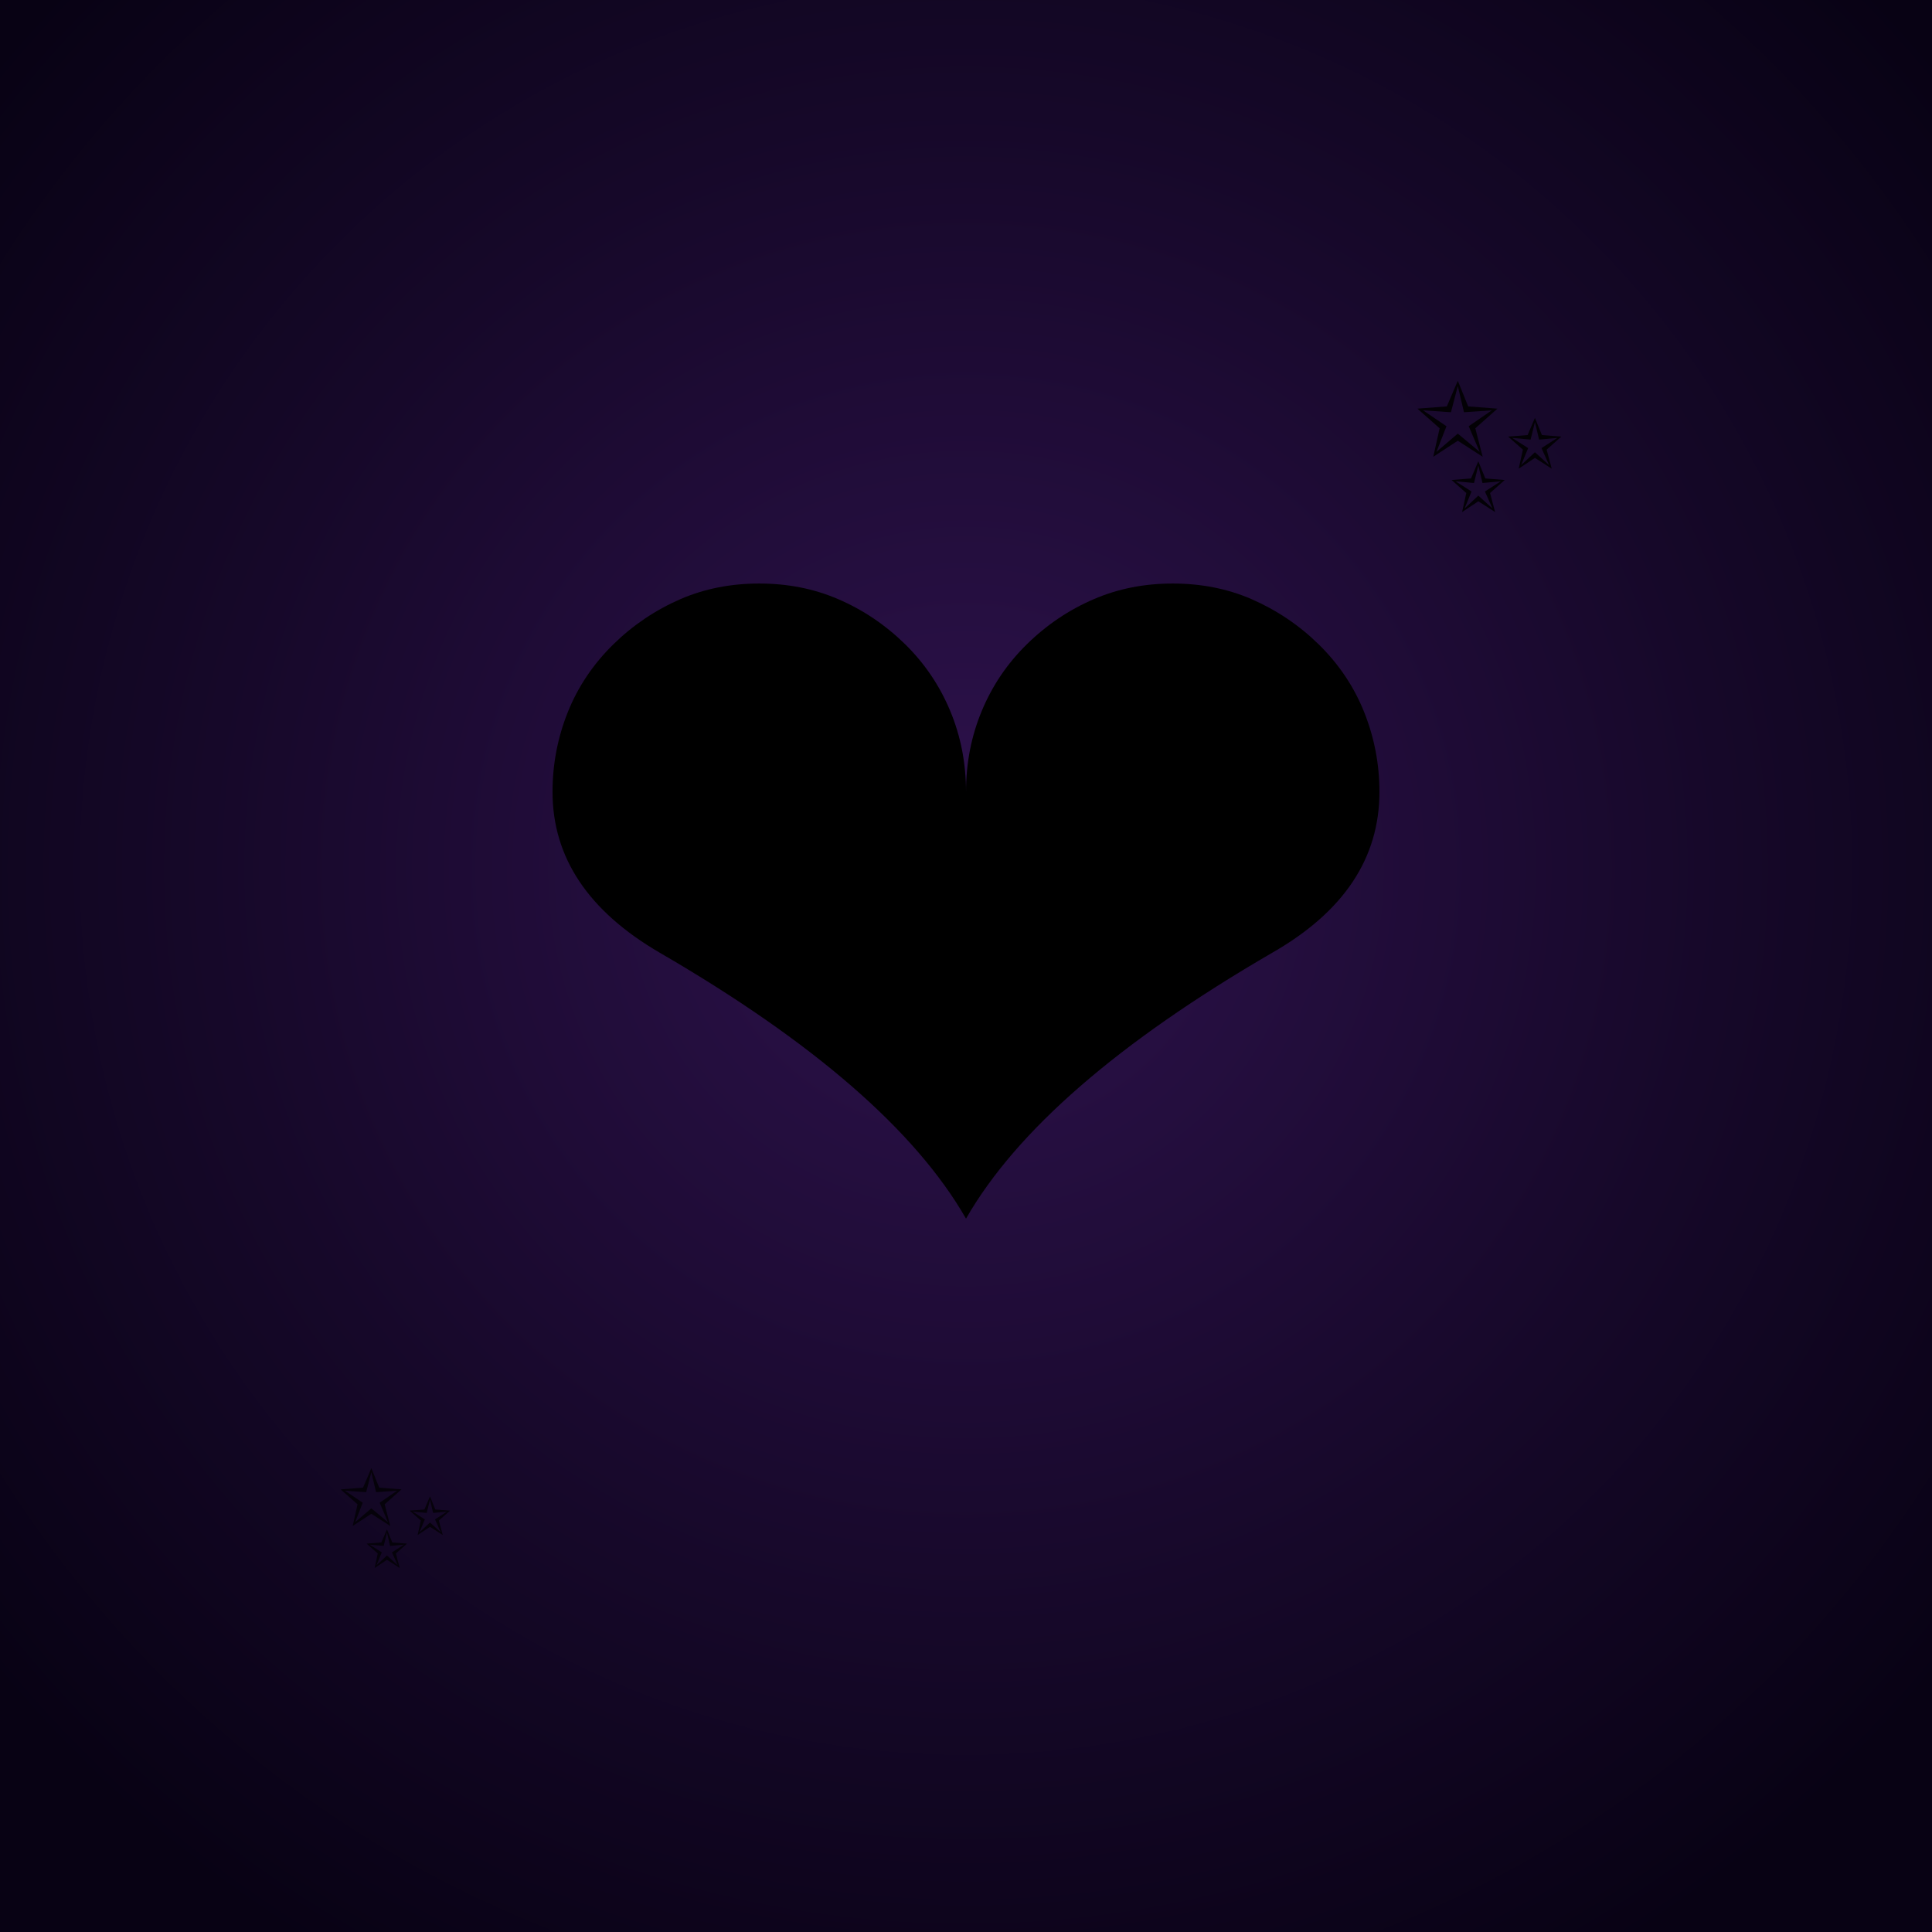
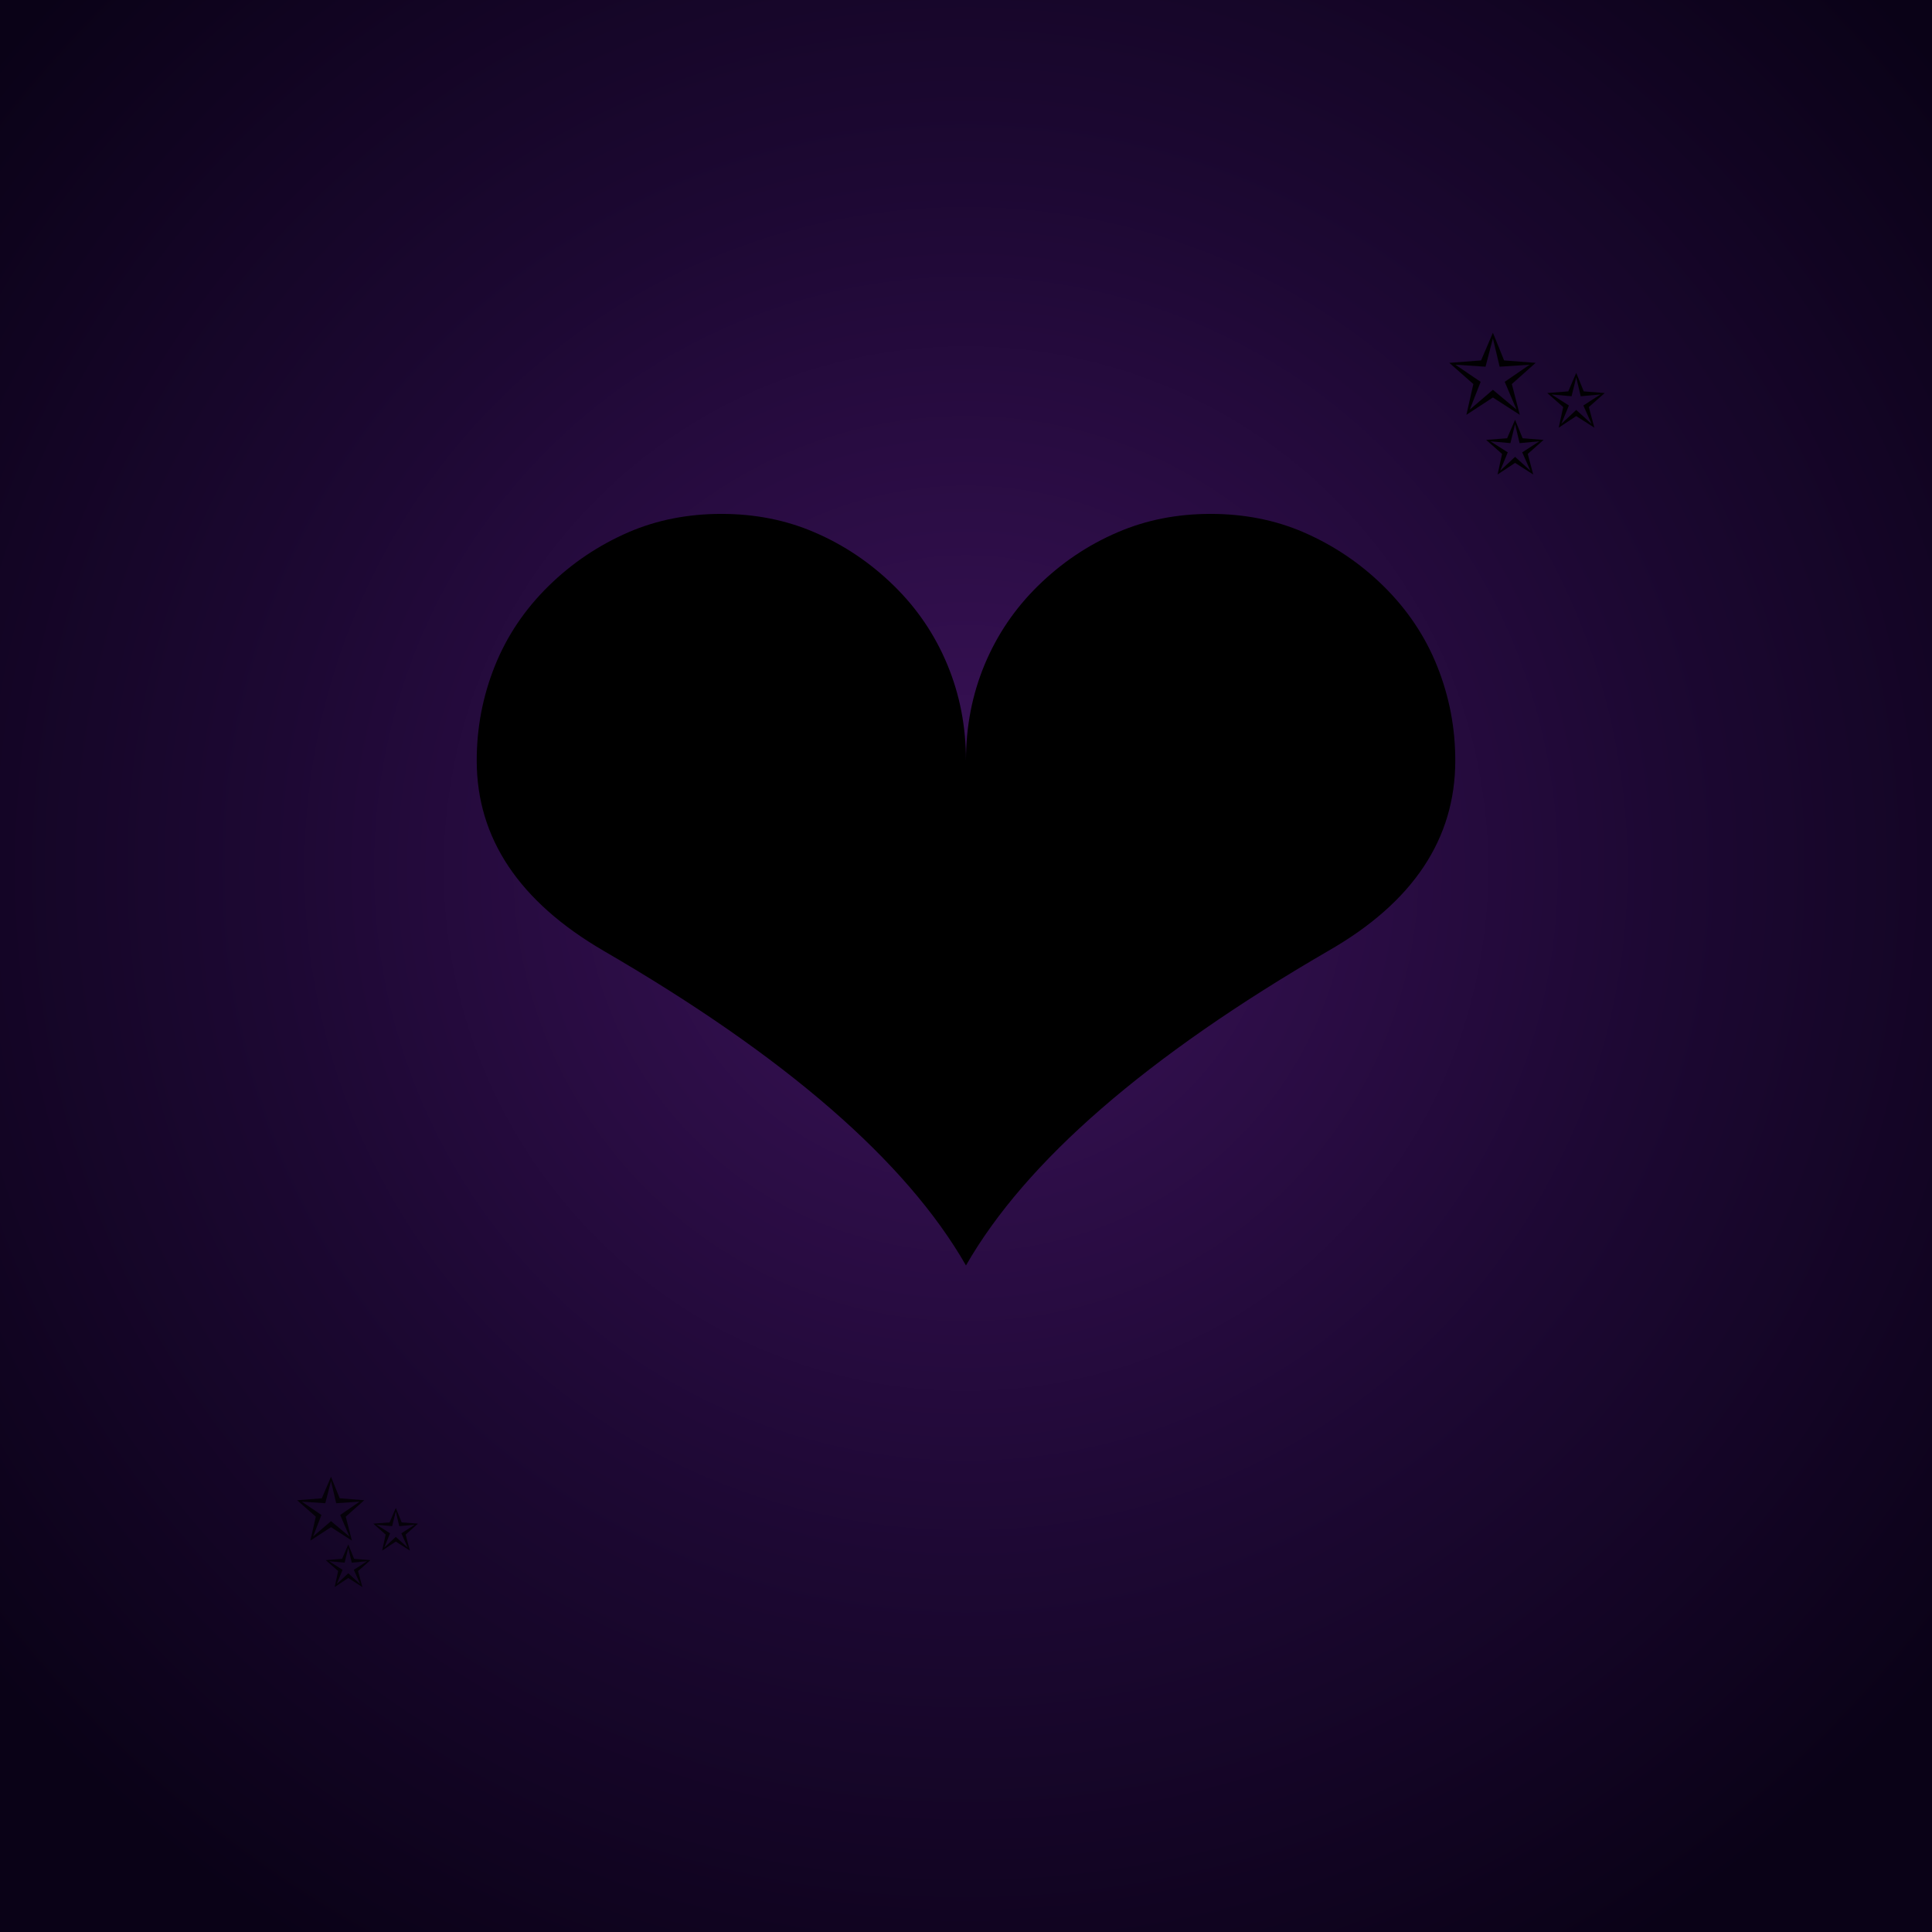
<svg xmlns="http://www.w3.org/2000/svg" width="512" height="512" viewBox="0 0 512 512">
  <defs>
    <radialGradient id="cosmicGrad" cx="50%" cy="45%" r="65%">
-       <stop offset="0%" stop-color="#2e124d" />
-       <stop offset="60%" stop-color="#160829" />
-       <stop offset="100%" stop-color="#080214" />
+       <stop offset="0%" stop-color="#3b1259" />
+       <stop offset="55%" stop-color="#1d0833" />
+       <stop offset="100%" stop-color="#0a0217" />
    </radialGradient>
  </defs>
  <rect width="512" height="512" fill="url(#cosmicGrad)" />
-   <text x="395" y="135" font-size="50" text-anchor="middle" opacity="0.88">✨</text>
-   <text x="105" y="415" font-size="38" text-anchor="middle" opacity="0.72">✨</text>
-   <text x="256" y="348" font-size="300" text-anchor="middle">❤️</text>
+   <text x="405" y="125" font-size="54" text-anchor="middle" opacity="0.95">✨</text>
+   <text x="95" y="420" font-size="42" text-anchor="middle" opacity="0.80">✨</text>
+   <text x="256" y="365" font-size="355" text-anchor="middle">❤️</text>
</svg>
